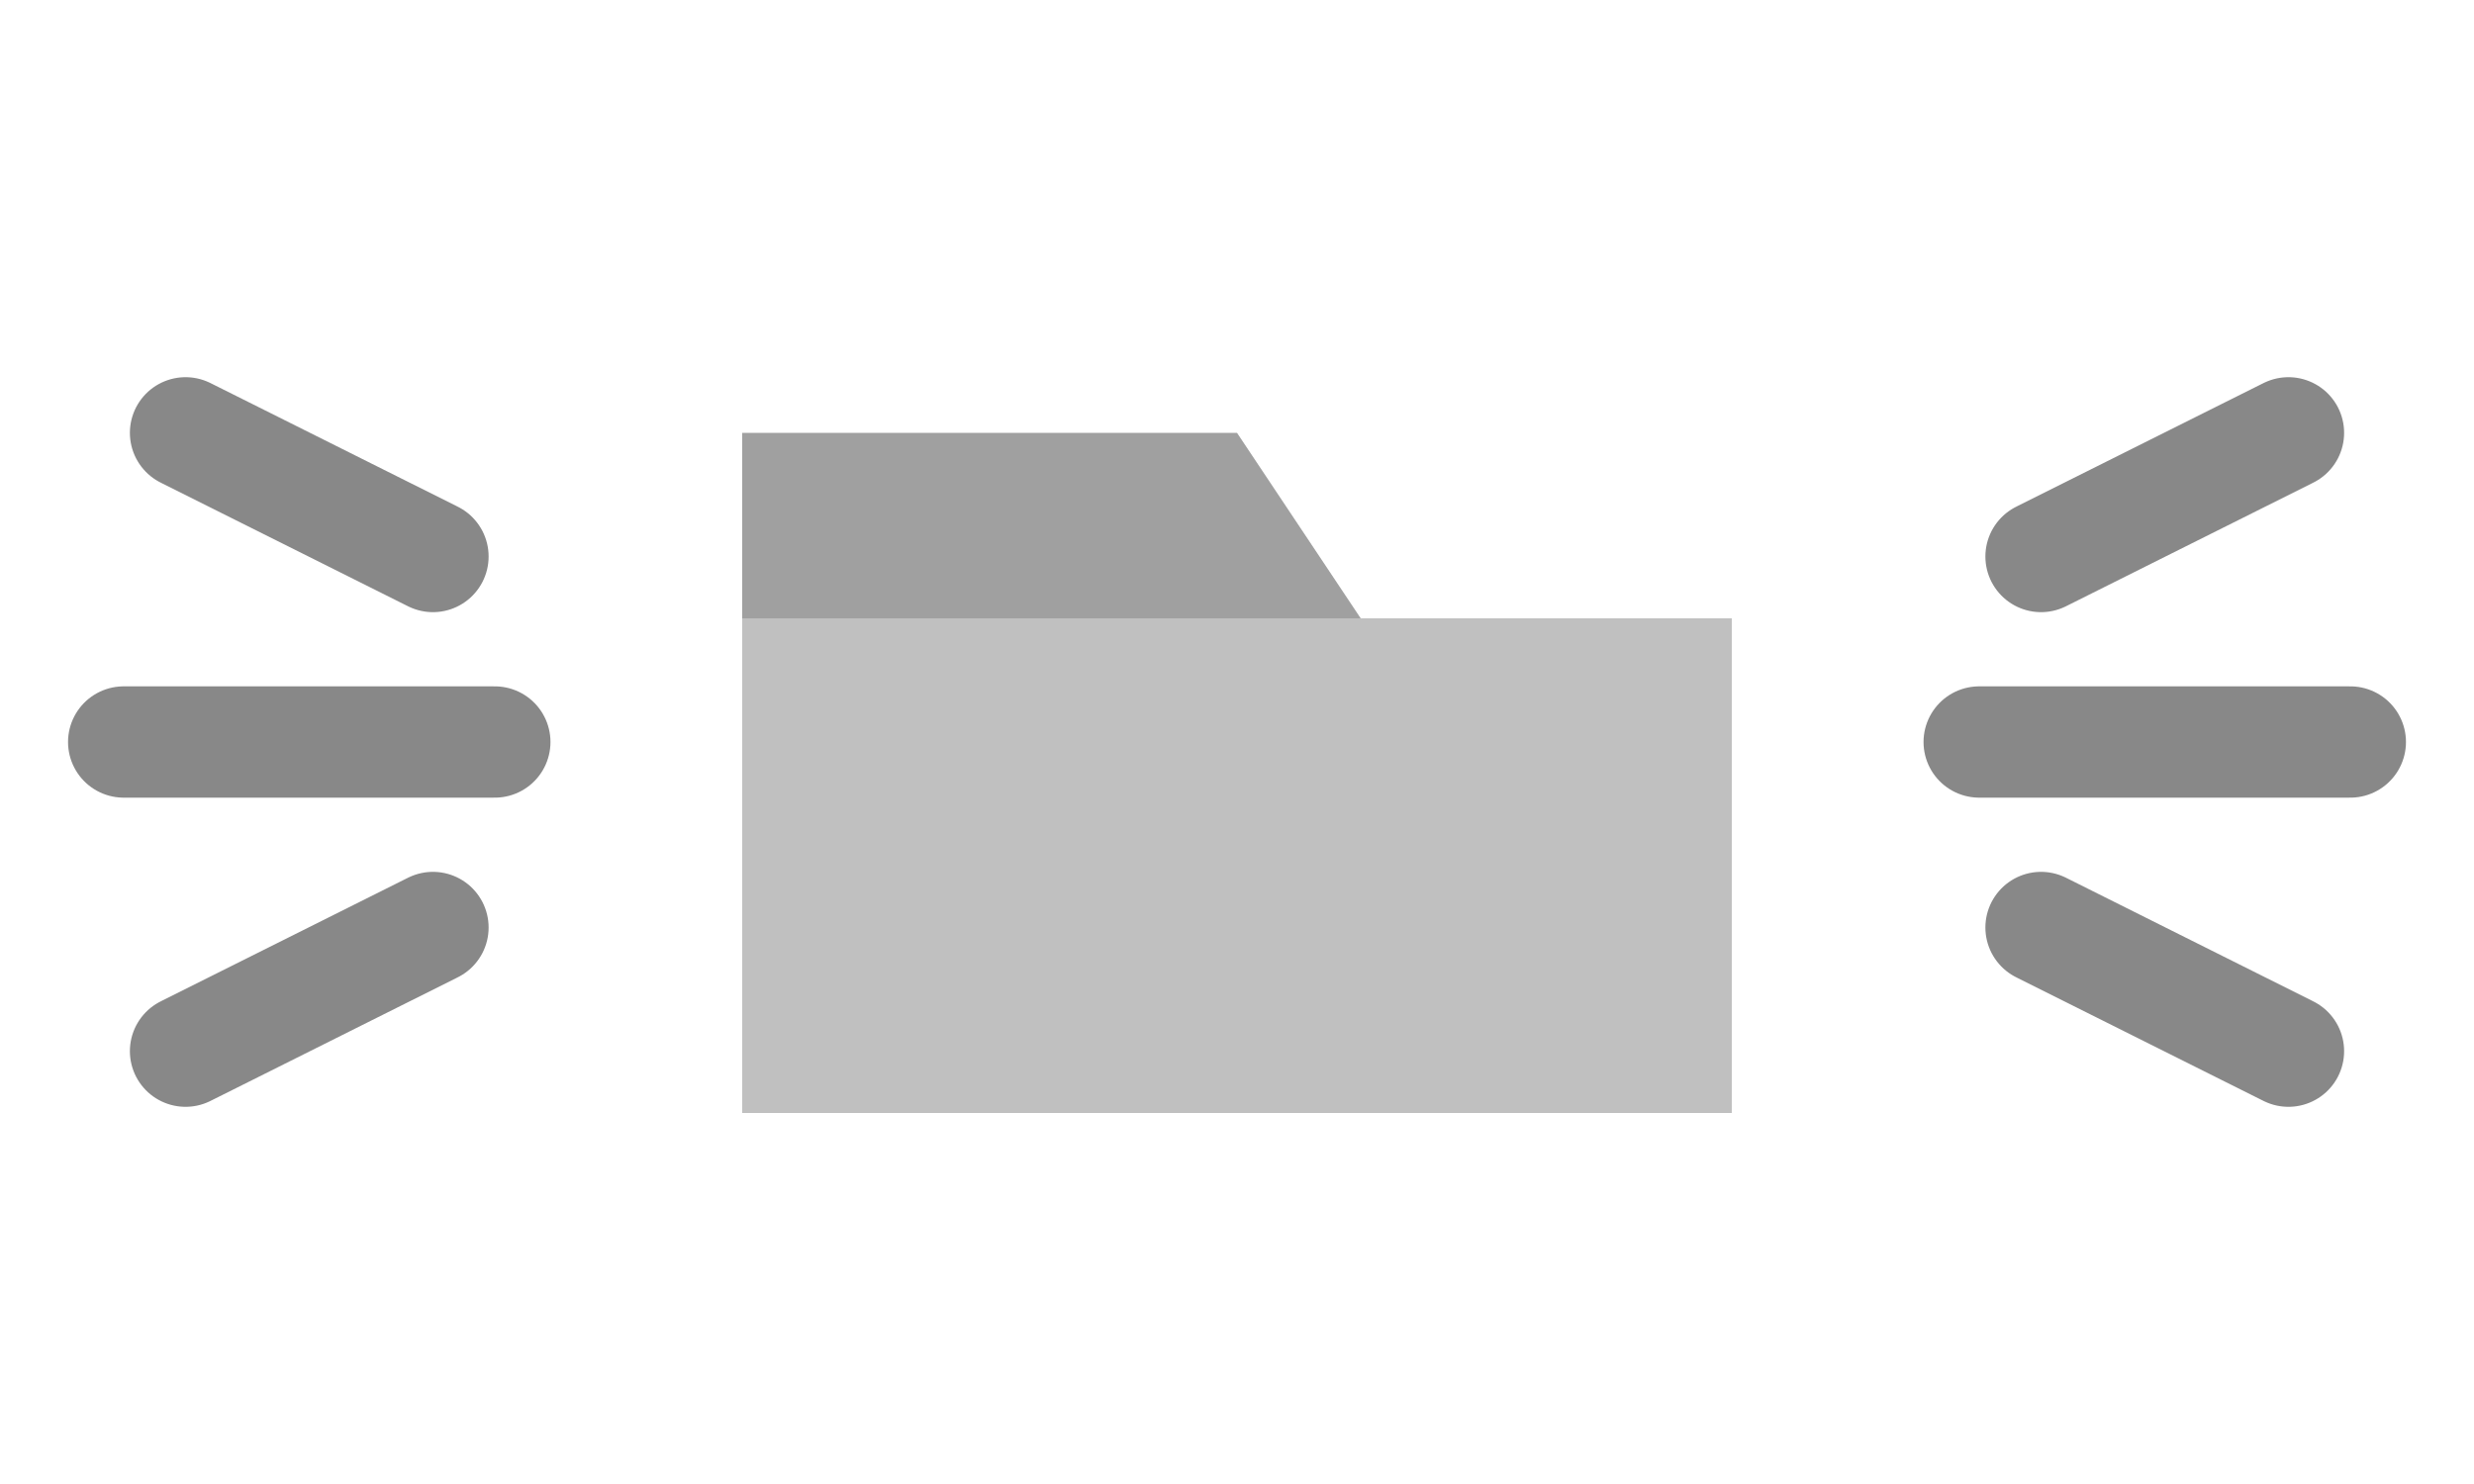
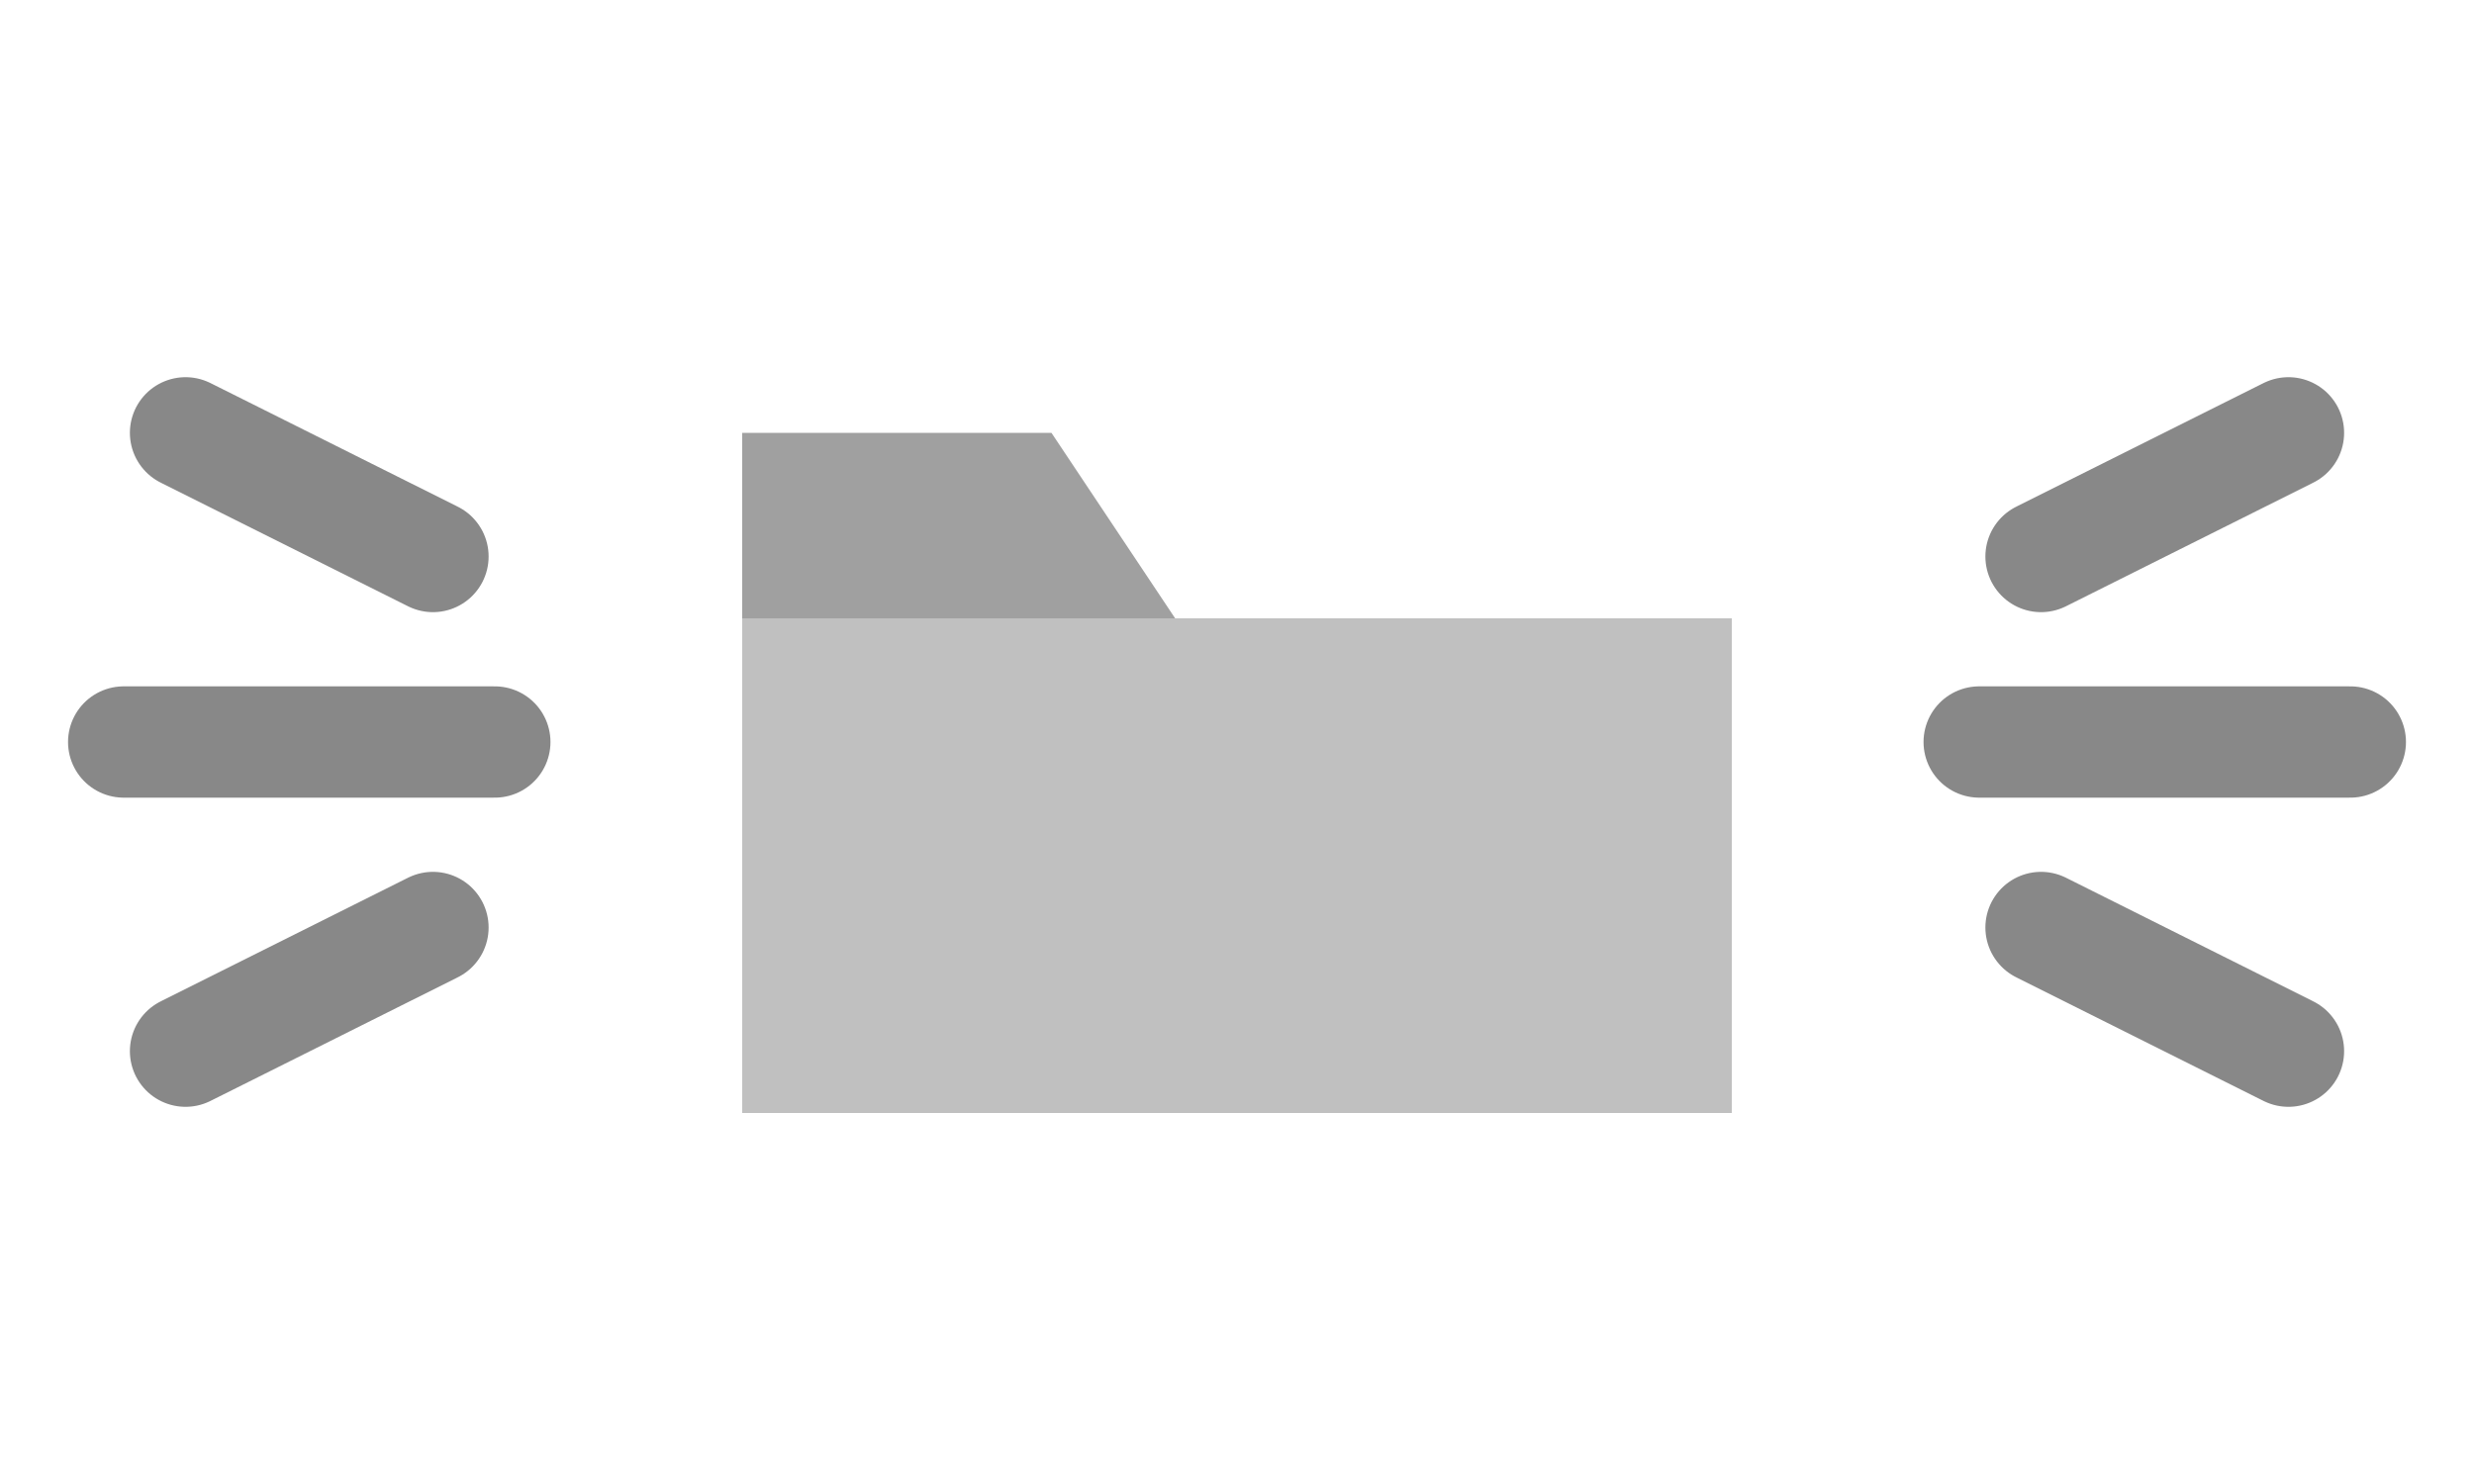
- <svg xmlns="http://www.w3.org/2000/svg" viewBox="0 0 40 24" width="40" height="24">
-   <line x1="8" y1="12" x2="2" y2="12" stroke="#888888" stroke-width="1.8" stroke-linecap="round" />
-   <line x1="7" y1="9" x2="3" y2="7" stroke="#888888" stroke-width="1.8" stroke-linecap="round" />
-   <line x1="7" y1="15" x2="3" y2="17" stroke="#888888" stroke-width="1.8" stroke-linecap="round" />
-   <path d="M 12,10 L 12,7 L 20,7 L 22,10 Z" fill="#a0a0a0" />
-   <path d="M 12,10 L 28,10 L 28,18 L 12,18 Z" fill="#c0c0c0" />
-   <line x1="32" y1="12" x2="38" y2="12" stroke="#888888" stroke-width="1.8" stroke-linecap="round" />
-   <line x1="33" y1="9" x2="37" y2="7" stroke="#888888" stroke-width="1.8" stroke-linecap="round" />
-   <line x1="33" y1="15" x2="37" y2="17" stroke="#888888" stroke-width="1.8" stroke-linecap="round" />
+ <svg xmlns="http://www.w3.org/2000/svg" id="Layer_1" version="1.1" viewBox="0 0 40 24">
+   <defs>
+     <style>
+       .st0 {
+         fill: #a0a0a0;
+       }
+ 
+       .st1 {
+         fill: silver;
+       }
+ 
+       .st2 {
+         fill: none;
+         stroke: #888;
+         stroke-linecap: round;
+         stroke-width: 1.8px;
+       }
+     </style>
+   </defs>
+   <line class="st2" x1="8" y1="12" x2="2" y2="12" />
+   <line class="st2" x1="7" y1="9" x2="3" y2="7" />
+   <line class="st2" x1="7" y1="15" x2="3" y2="17" />
+   <path class="st0" d="M12,10v-3h5l2,3h-7Z" />
+   <path class="st1" d="M12,10h16v8H12v-8Z" />
+   <line class="st2" x1="32" y1="12" x2="38" y2="12" />
+   <line class="st2" x1="33" y1="9" x2="37" y2="7" />
+   <line class="st2" x1="33" y1="15" x2="37" y2="17" />
</svg>
